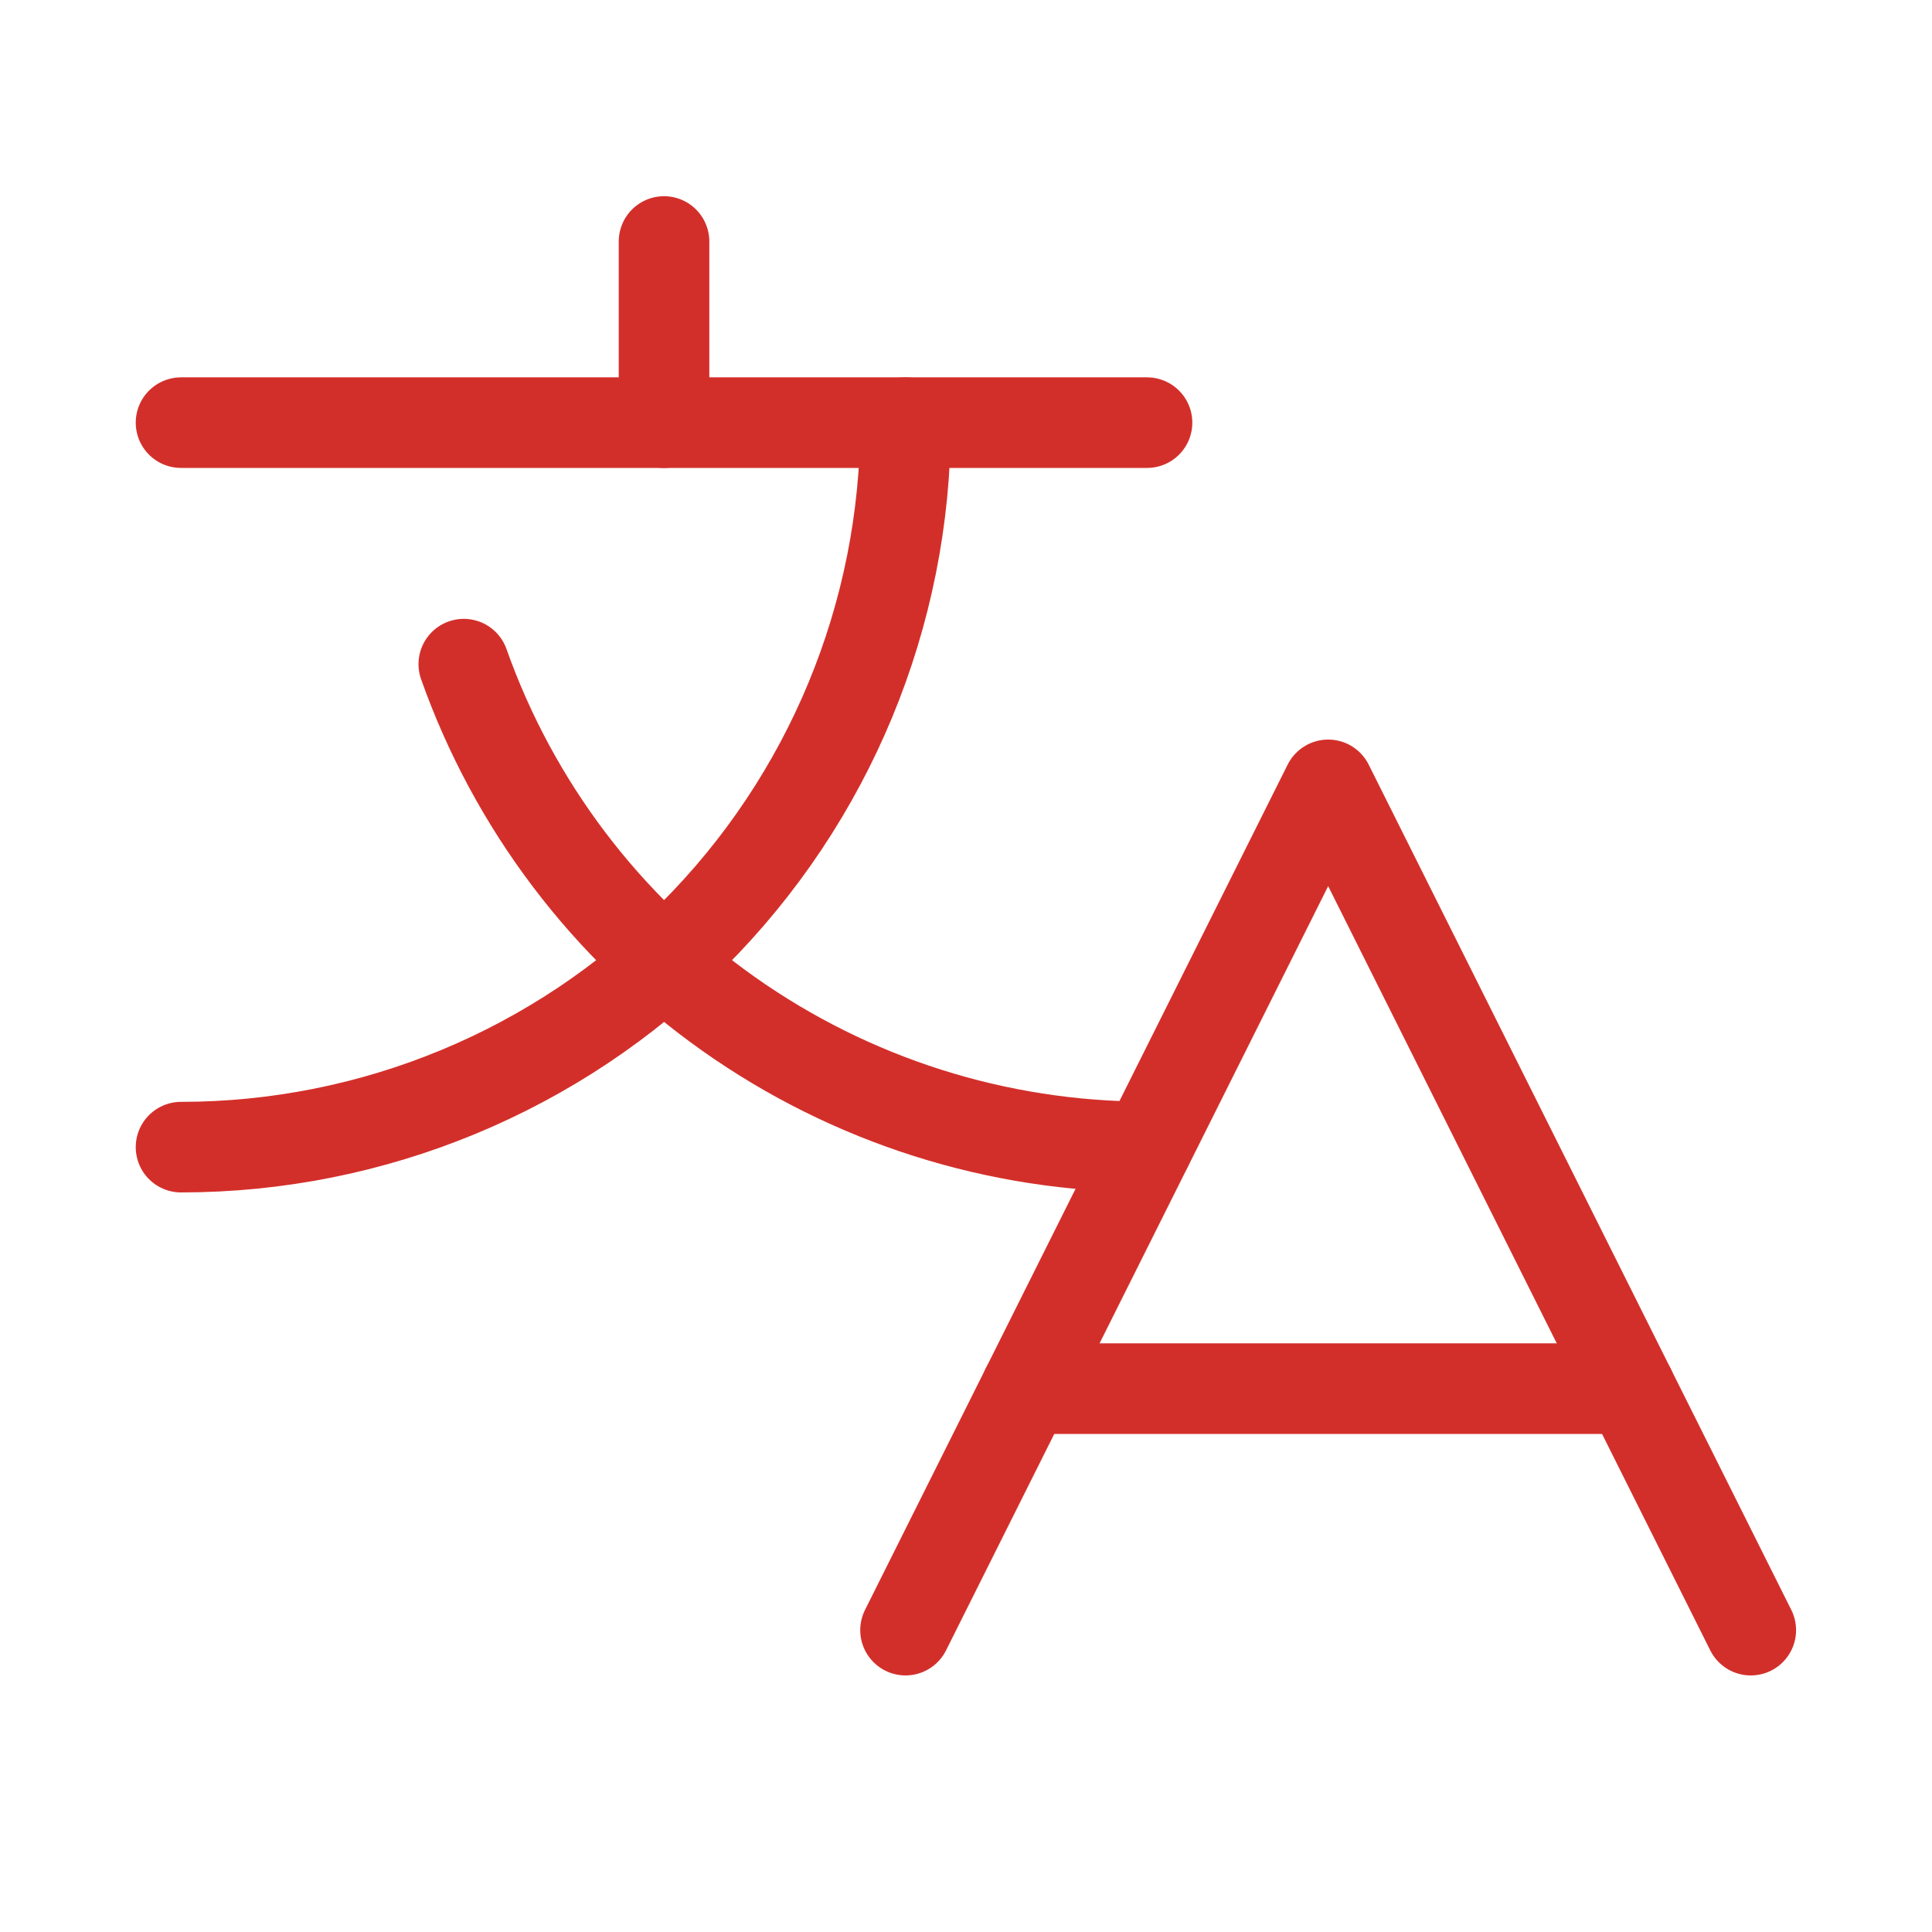
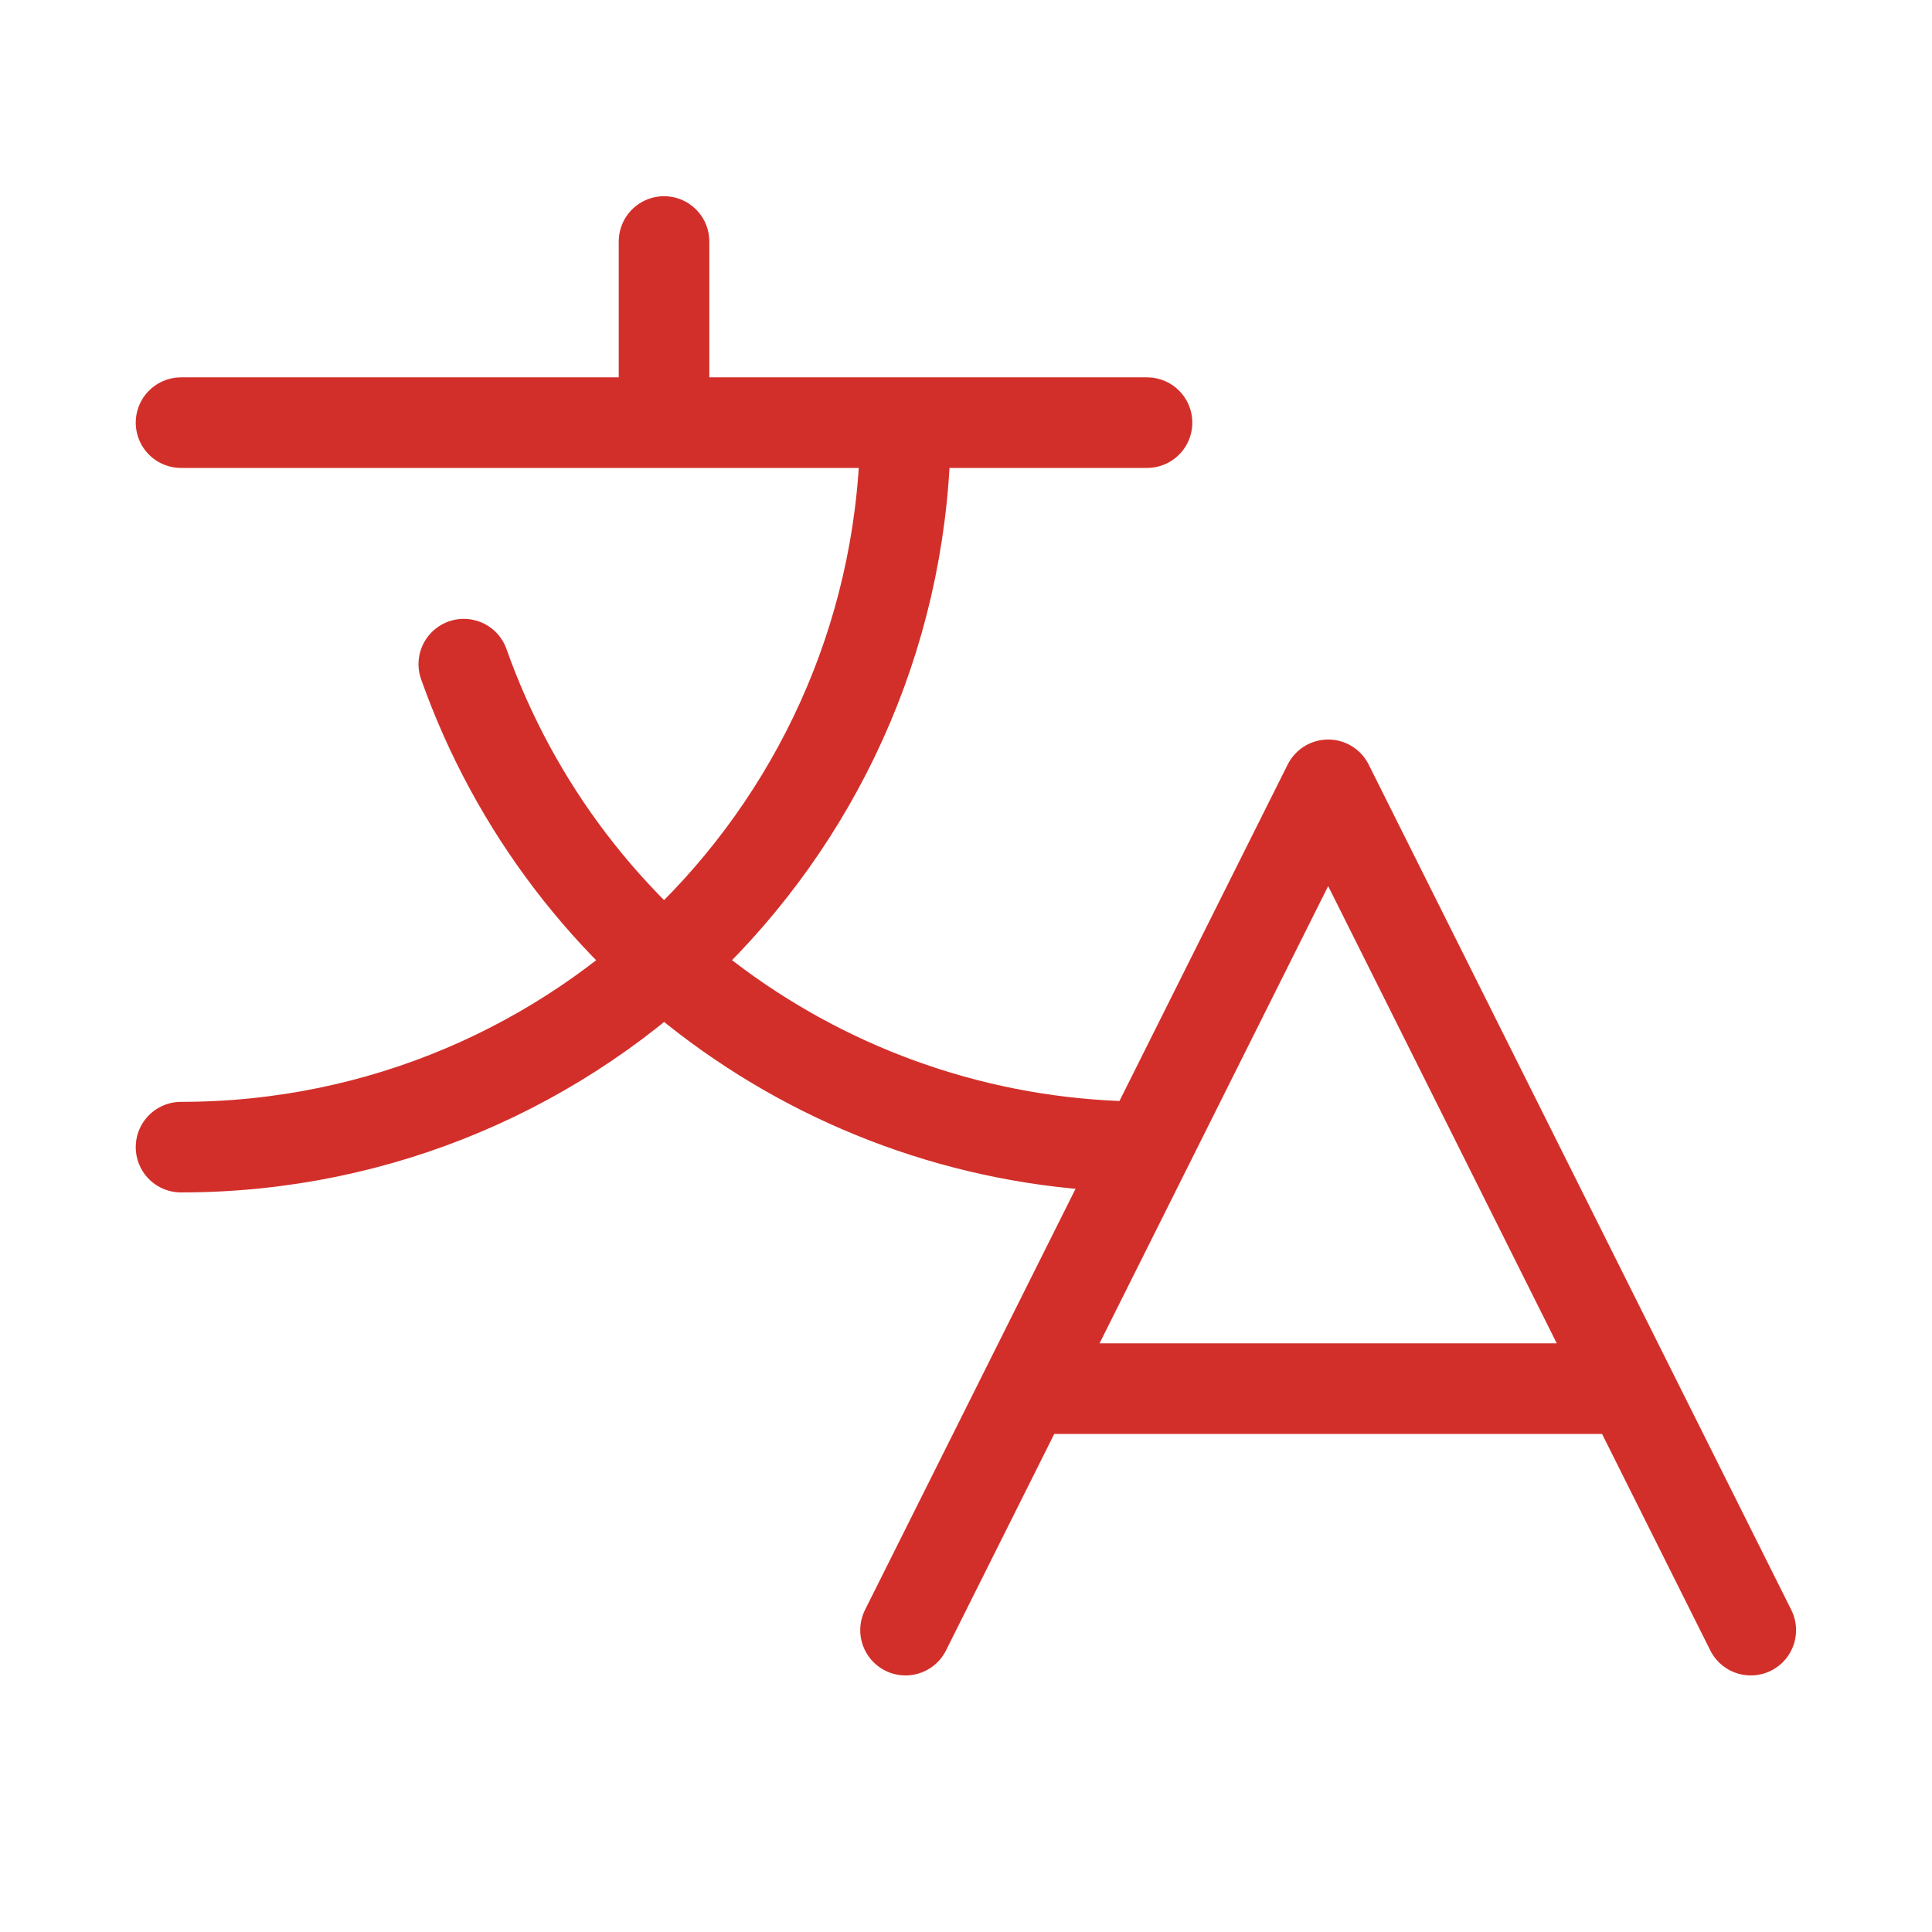
- <svg xmlns="http://www.w3.org/2000/svg" width="50" height="50" viewBox="0 0 50 50" fill="none">
-   <path d="M45.31 42.188L34.373 20.312L23.435 42.188" stroke="#D32F2A" stroke-width="2.344" stroke-linecap="round" stroke-linejoin="round" />
-   <path d="M26.56 35.938H42.185" stroke="#D32F2A" stroke-width="2.344" stroke-linecap="round" stroke-linejoin="round" />
-   <path d="M17.185 6.25V10.938" stroke="#D32F2A" stroke-width="2.344" stroke-linecap="round" stroke-linejoin="round" />
-   <path d="M4.685 10.938H29.685" stroke="#D32F2A" stroke-width="2.344" stroke-linecap="round" stroke-linejoin="round" />
-   <path d="M23.435 10.938C23.435 15.91 21.46 20.679 17.943 24.196C14.427 27.712 9.658 29.688 4.685 29.688" stroke="#D32F2A" stroke-width="2.344" stroke-linecap="round" stroke-linejoin="round" />
-   <path d="M12.003 17.188C13.298 20.842 15.693 24.005 18.859 26.242C22.026 28.48 25.807 29.681 29.684 29.681" stroke="#D32F2A" stroke-width="2.344" stroke-linecap="round" stroke-linejoin="round" />
+ <svg xmlns="http://www.w3.org/2000/svg" width="50" height="50" fill="none">
+   <path d="M45.31 42.188L34.373 20.311 23.435 42.188m3.125-6.25h15.625m-25-29.688v4.688m-12.5 0h25m-6.25 0a18.75 18.75 0 01-18.75 18.75m7.318-12.5A18.757 18.757 0 0029.684 29.68" stroke="#D32F2A" stroke-width="2.344" stroke-linecap="round" stroke-linejoin="round" />
</svg>
